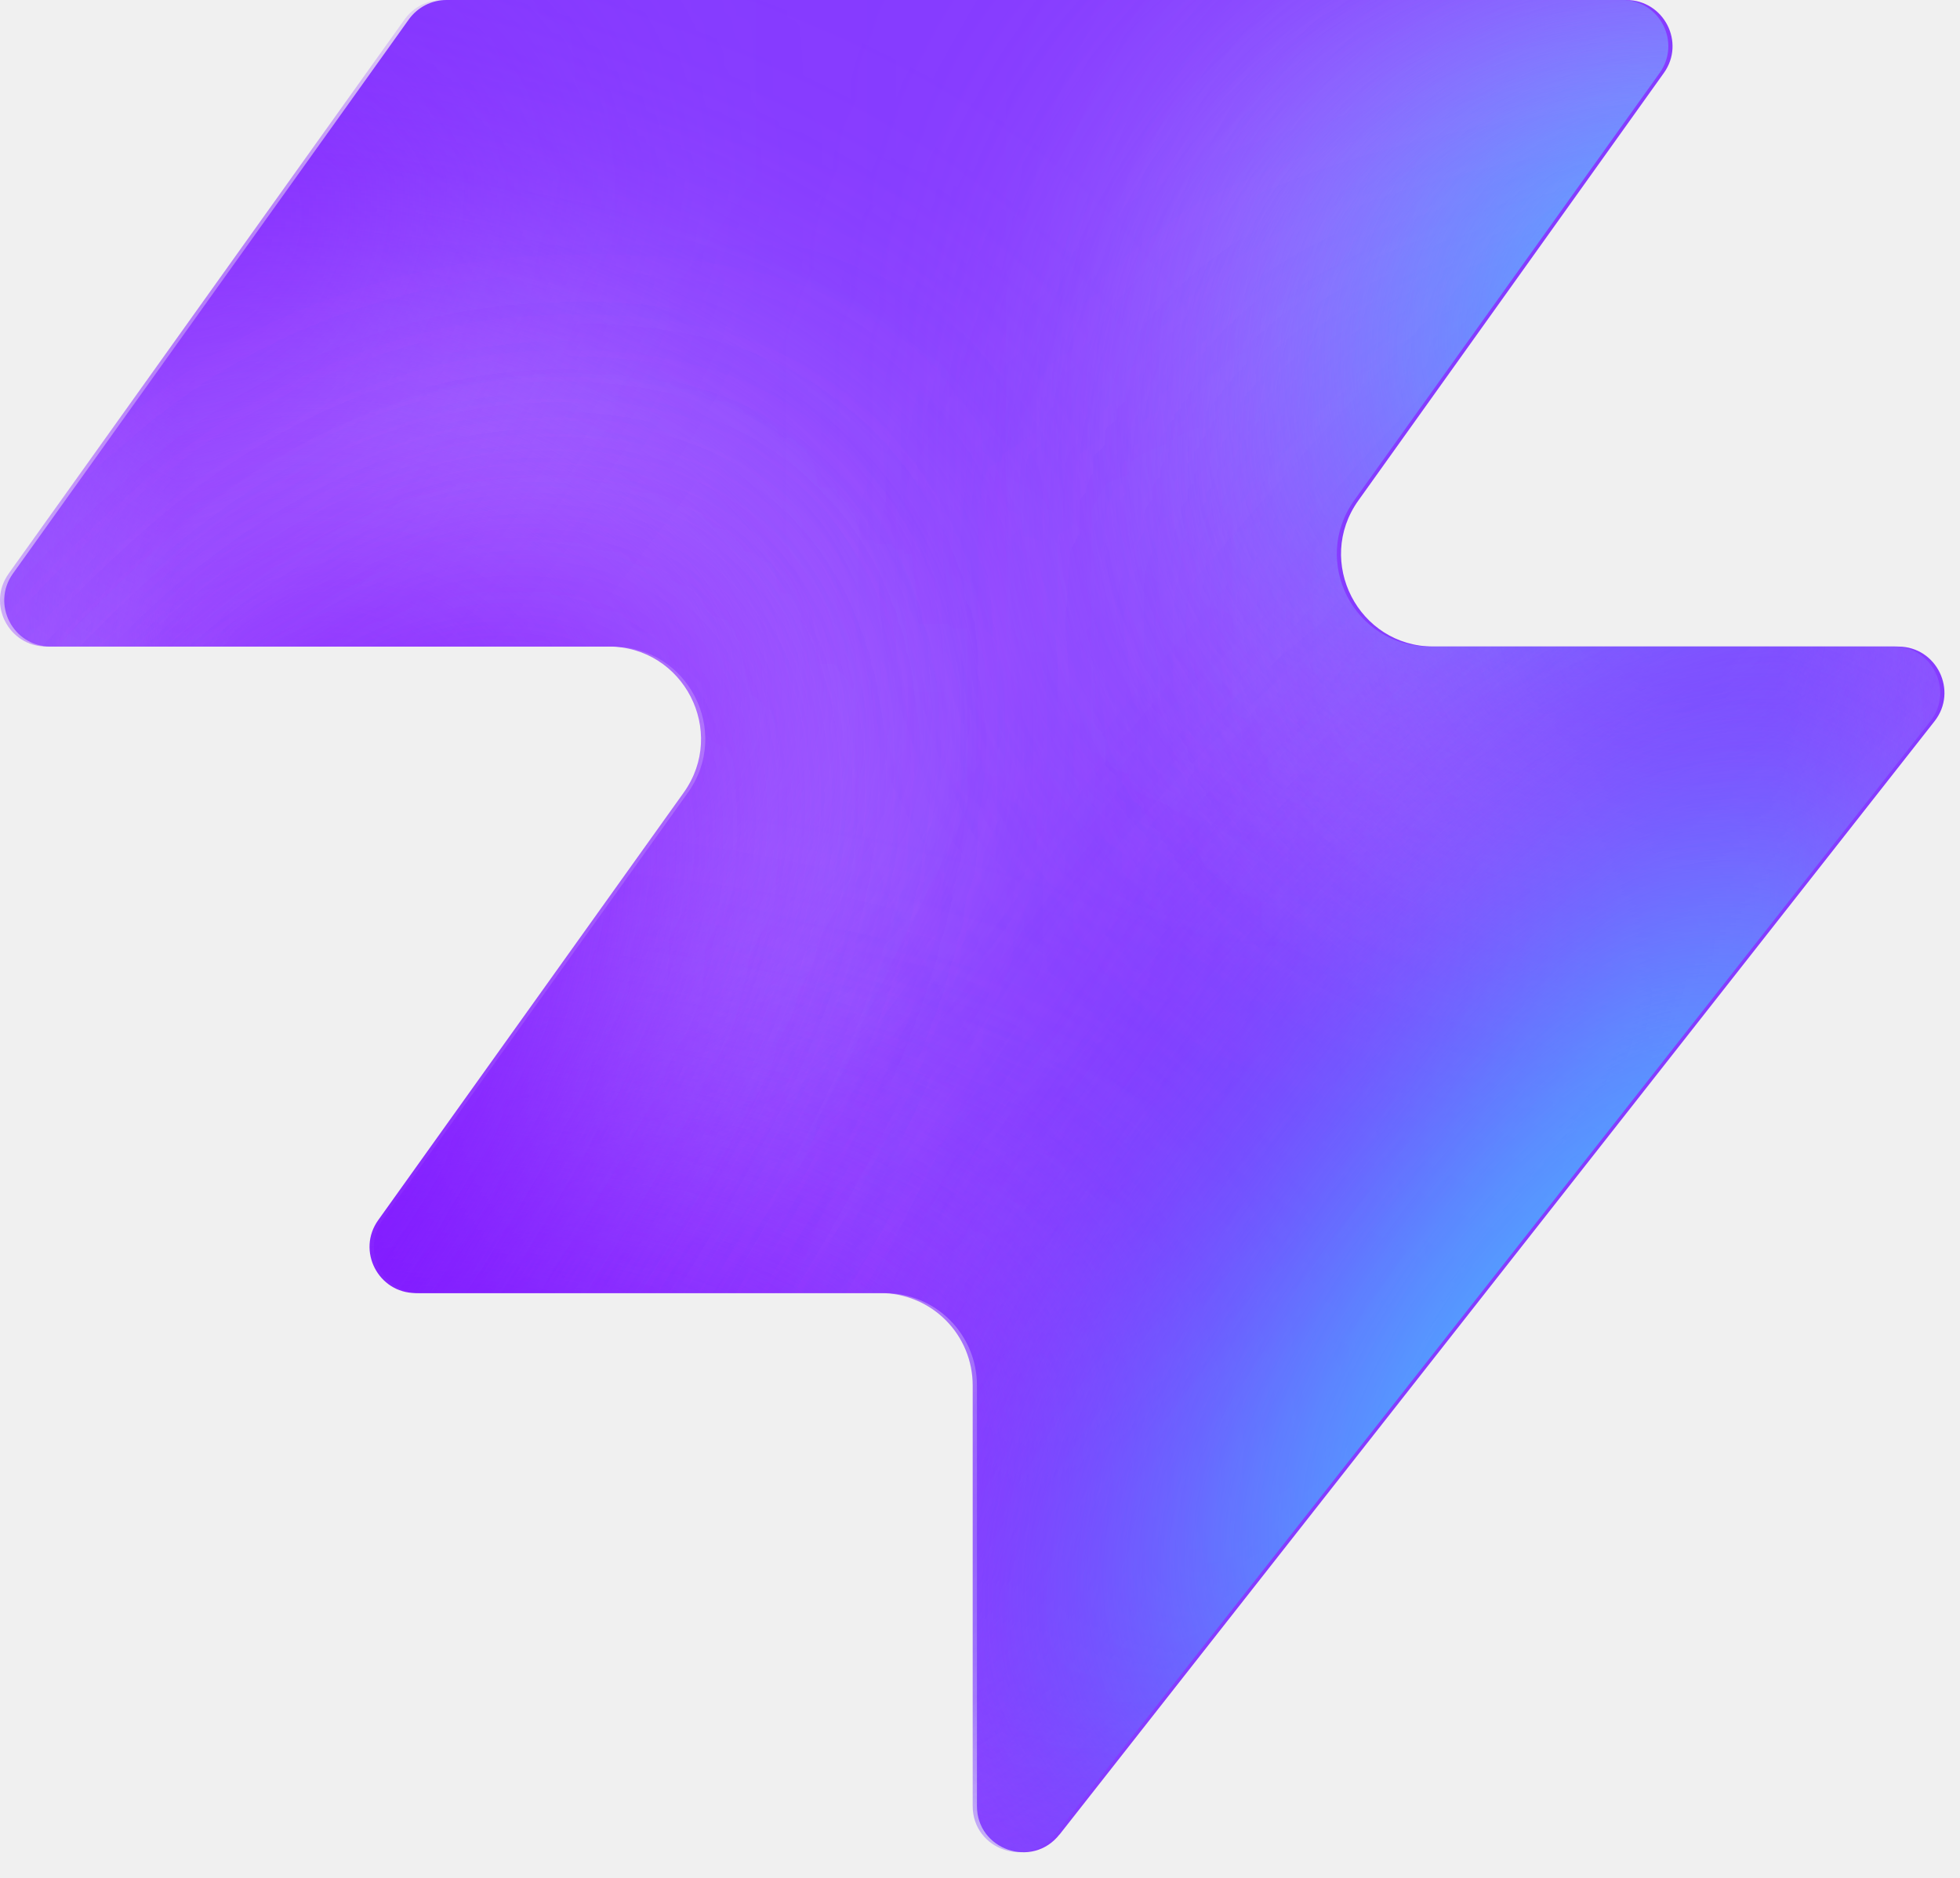
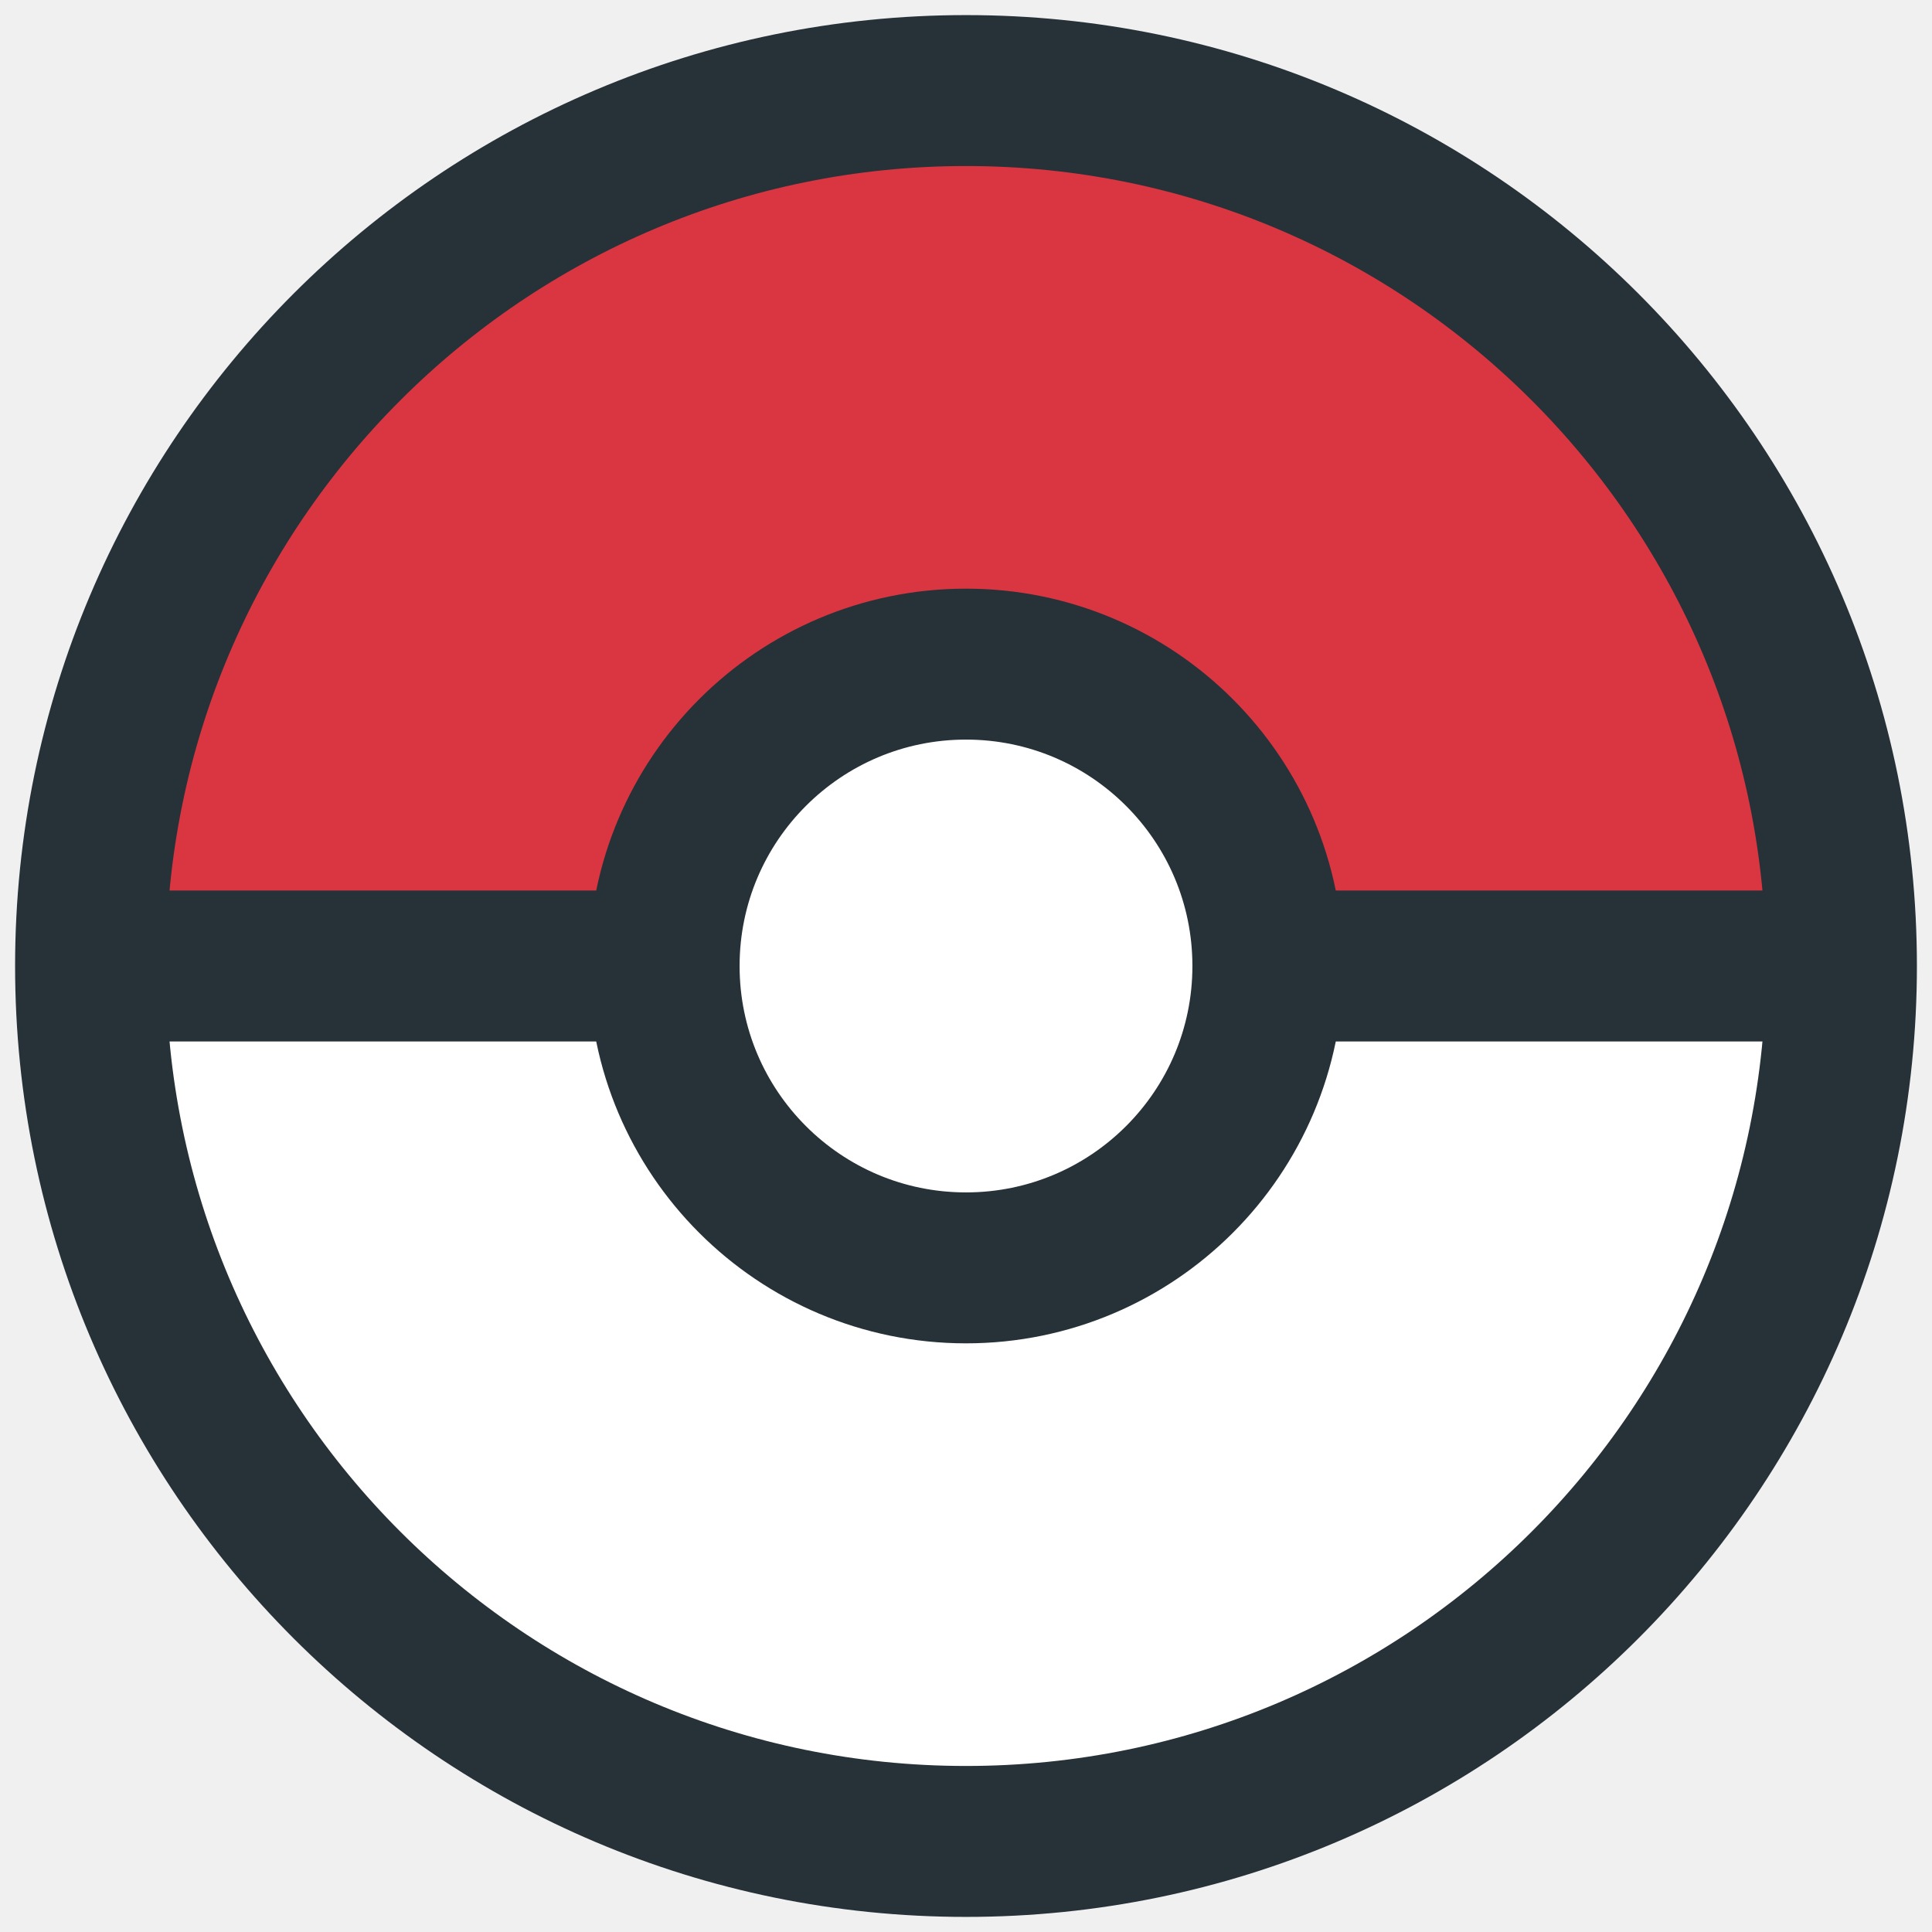
- <svg xmlns="http://www.w3.org/2000/svg" width="48" height="46" fill="none" viewBox="0 0 48 46">
-   <path fill="#863bff" d="M25.946 44.938c-.664.845-2.021.375-2.021-.698V33.937a2.26 2.26 0 0 0-2.262-2.262H10.287c-.92 0-1.456-1.04-.92-1.788l7.48-10.471c1.07-1.497 0-3.578-1.842-3.578H1.237c-.92 0-1.456-1.04-.92-1.788L10.013.474c.214-.297.556-.474.92-.474h28.894c.92 0 1.456 1.04.92 1.788l-7.48 10.471c-1.07 1.498 0 3.579 1.842 3.579h11.377c.943 0 1.473 1.088.89 1.83L25.947 44.94z" style="fill:#863bff;fill:color(display-p3 .525 .23 1);fill-opacity:1" />
-   <mask id="a" width="48" height="46" x="0" y="0" maskUnits="userSpaceOnUse" style="mask-type:alpha">
-     <path fill="#000" d="M25.842 44.938c-.664.844-2.021.375-2.021-.698V33.937a2.26 2.26 0 0 0-2.262-2.262H10.183c-.92 0-1.456-1.04-.92-1.788l7.48-10.471c1.07-1.498 0-3.579-1.842-3.579H1.133c-.92 0-1.456-1.04-.92-1.787L9.91.473c.214-.297.556-.474.92-.474h28.894c.92 0 1.456 1.04.92 1.788l-7.48 10.471c-1.07 1.498 0 3.578 1.842 3.578h11.377c.943 0 1.473 1.088.89 1.832L25.843 44.94z" style="fill:#000;fill-opacity:1" />
-   </mask>
-   <g mask="url(#a)">
-     <g filter="url(#b)">
-       <ellipse cx="5.508" cy="14.704" fill="#ede6ff" rx="5.508" ry="14.704" style="fill:#ede6ff;fill:color(display-p3 .927 .903 1);fill-opacity:1" transform="matrix(.00324 1 1 -.00324 -4.47 31.516)" />
-     </g>
-     <g filter="url(#c)">
-       <ellipse cx="10.399" cy="29.851" fill="#ede6ff" rx="10.399" ry="29.851" style="fill:#ede6ff;fill:color(display-p3 .927 .903 1);fill-opacity:1" transform="matrix(.00324 1 1 -.00324 -39.328 7.883)" />
-     </g>
-     <g filter="url(#d)">
-       <ellipse cx="5.508" cy="30.487" fill="#7e14ff" rx="5.508" ry="30.487" style="fill:#7e14ff;fill:color(display-p3 .492 .077 1);fill-opacity:1" transform="rotate(89.814 -25.913 -14.639)scale(1 -1)" />
-     </g>
-     <g filter="url(#e)">
-       <ellipse cx="5.508" cy="30.599" fill="#7e14ff" rx="5.508" ry="30.599" style="fill:#7e14ff;fill:color(display-p3 .492 .077 1);fill-opacity:1" transform="rotate(89.814 -32.644 -3.334)scale(1 -1)" />
-     </g>
-     <g filter="url(#f)">
-       <ellipse cx="5.508" cy="30.599" fill="#7e14ff" rx="5.508" ry="30.599" style="fill:#7e14ff;fill:color(display-p3 .492 .077 1);fill-opacity:1" transform="matrix(.00324 1 1 -.00324 -34.34 30.47)" />
-     </g>
-     <g filter="url(#g)">
-       <ellipse cx="14.072" cy="22.078" fill="#ede6ff" rx="14.072" ry="22.078" style="fill:#ede6ff;fill:color(display-p3 .927 .903 1);fill-opacity:1" transform="rotate(93.35 24.506 48.493)scale(-1 1)" />
-     </g>
-     <g filter="url(#h)">
-       <ellipse cx="3.47" cy="21.501" fill="#7e14ff" rx="3.47" ry="21.501" style="fill:#7e14ff;fill:color(display-p3 .492 .077 1);fill-opacity:1" transform="rotate(89.009 28.708 47.59)scale(-1 1)" />
-     </g>
-     <g filter="url(#i)">
-       <ellipse cx="3.47" cy="21.501" fill="#7e14ff" rx="3.47" ry="21.501" style="fill:#7e14ff;fill:color(display-p3 .492 .077 1);fill-opacity:1" transform="rotate(89.009 28.708 47.59)scale(-1 1)" />
-     </g>
-     <g filter="url(#j)">
-       <ellipse cx=".387" cy="8.972" fill="#7e14ff" rx="4.407" ry="29.108" style="fill:#7e14ff;fill:color(display-p3 .492 .077 1);fill-opacity:1" transform="rotate(39.51 .387 8.972)" />
-     </g>
-     <g filter="url(#k)">
-       <ellipse cx="47.523" cy="-6.092" fill="#7e14ff" rx="4.407" ry="29.108" style="fill:#7e14ff;fill:color(display-p3 .492 .077 1);fill-opacity:1" transform="rotate(37.892 47.523 -6.092)" />
-     </g>
-     <g filter="url(#l)">
-       <ellipse cx="41.412" cy="6.333" fill="#47bfff" rx="5.971" ry="9.665" style="fill:#47bfff;fill:color(display-p3 .28 .748 1);fill-opacity:1" transform="rotate(37.892 41.412 6.333)" />
-     </g>
-     <g filter="url(#m)">
-       <ellipse cx="-1.879" cy="38.332" fill="#7e14ff" rx="4.407" ry="29.108" style="fill:#7e14ff;fill:color(display-p3 .492 .077 1);fill-opacity:1" transform="rotate(37.892 -1.88 38.332)" />
-     </g>
-     <g filter="url(#n)">
-       <ellipse cx="-1.879" cy="38.332" fill="#7e14ff" rx="4.407" ry="29.108" style="fill:#7e14ff;fill:color(display-p3 .492 .077 1);fill-opacity:1" transform="rotate(37.892 -1.88 38.332)" />
-     </g>
-     <g filter="url(#o)">
-       <ellipse cx="35.651" cy="29.907" fill="#7e14ff" rx="4.407" ry="29.108" style="fill:#7e14ff;fill:color(display-p3 .492 .077 1);fill-opacity:1" transform="rotate(37.892 35.651 29.907)" />
-     </g>
-     <g filter="url(#p)">
-       <ellipse cx="38.418" cy="32.4" fill="#47bfff" rx="5.971" ry="15.297" style="fill:#47bfff;fill:color(display-p3 .28 .748 1);fill-opacity:1" transform="rotate(37.892 38.418 32.4)" />
-     </g>
-   </g>
-   <defs>
-     <filter id="b" width="60.045" height="41.654" x="-19.77" y="16.149" color-interpolation-filters="sRGB" filterUnits="userSpaceOnUse">
-       <feFlood flood-opacity="0" result="BackgroundImageFix" />
-       <feBlend in="SourceGraphic" in2="BackgroundImageFix" result="shape" />
-       <feGaussianBlur result="effect1_foregroundBlur_2002_17158" stdDeviation="7.659" />
-     </filter>
-     <filter id="c" width="90.34" height="51.437" x="-54.613" y="-7.533" color-interpolation-filters="sRGB" filterUnits="userSpaceOnUse">
-       <feFlood flood-opacity="0" result="BackgroundImageFix" />
-       <feBlend in="SourceGraphic" in2="BackgroundImageFix" result="shape" />
-       <feGaussianBlur result="effect1_foregroundBlur_2002_17158" stdDeviation="7.659" />
-     </filter>
-     <filter id="d" width="79.355" height="29.4" x="-49.64" y="2.03" color-interpolation-filters="sRGB" filterUnits="userSpaceOnUse">
-       <feFlood flood-opacity="0" result="BackgroundImageFix" />
-       <feBlend in="SourceGraphic" in2="BackgroundImageFix" result="shape" />
-       <feGaussianBlur result="effect1_foregroundBlur_2002_17158" stdDeviation="4.596" />
-     </filter>
-     <filter id="e" width="79.579" height="29.4" x="-45.045" y="20.029" color-interpolation-filters="sRGB" filterUnits="userSpaceOnUse">
-       <feFlood flood-opacity="0" result="BackgroundImageFix" />
-       <feBlend in="SourceGraphic" in2="BackgroundImageFix" result="shape" />
-       <feGaussianBlur result="effect1_foregroundBlur_2002_17158" stdDeviation="4.596" />
-     </filter>
-     <filter id="f" width="79.579" height="29.4" x="-43.513" y="21.178" color-interpolation-filters="sRGB" filterUnits="userSpaceOnUse">
-       <feFlood flood-opacity="0" result="BackgroundImageFix" />
-       <feBlend in="SourceGraphic" in2="BackgroundImageFix" result="shape" />
-       <feGaussianBlur result="effect1_foregroundBlur_2002_17158" stdDeviation="4.596" />
-     </filter>
-     <filter id="g" width="74.749" height="58.852" x="15.756" y="-17.901" color-interpolation-filters="sRGB" filterUnits="userSpaceOnUse">
-       <feFlood flood-opacity="0" result="BackgroundImageFix" />
-       <feBlend in="SourceGraphic" in2="BackgroundImageFix" result="shape" />
-       <feGaussianBlur result="effect1_foregroundBlur_2002_17158" stdDeviation="7.659" />
-     </filter>
-     <filter id="h" width="61.377" height="25.362" x="23.548" y="2.284" color-interpolation-filters="sRGB" filterUnits="userSpaceOnUse">
-       <feFlood flood-opacity="0" result="BackgroundImageFix" />
-       <feBlend in="SourceGraphic" in2="BackgroundImageFix" result="shape" />
-       <feGaussianBlur result="effect1_foregroundBlur_2002_17158" stdDeviation="4.596" />
-     </filter>
-     <filter id="i" width="61.377" height="25.362" x="23.548" y="2.284" color-interpolation-filters="sRGB" filterUnits="userSpaceOnUse">
-       <feFlood flood-opacity="0" result="BackgroundImageFix" />
-       <feBlend in="SourceGraphic" in2="BackgroundImageFix" result="shape" />
-       <feGaussianBlur result="effect1_foregroundBlur_2002_17158" stdDeviation="4.596" />
-     </filter>
-     <filter id="j" width="56.045" height="63.649" x="-27.636" y="-22.853" color-interpolation-filters="sRGB" filterUnits="userSpaceOnUse">
-       <feFlood flood-opacity="0" result="BackgroundImageFix" />
-       <feBlend in="SourceGraphic" in2="BackgroundImageFix" result="shape" />
-       <feGaussianBlur result="effect1_foregroundBlur_2002_17158" stdDeviation="4.596" />
-     </filter>
-     <filter id="k" width="54.814" height="64.646" x="20.116" y="-38.415" color-interpolation-filters="sRGB" filterUnits="userSpaceOnUse">
-       <feFlood flood-opacity="0" result="BackgroundImageFix" />
-       <feBlend in="SourceGraphic" in2="BackgroundImageFix" result="shape" />
-       <feGaussianBlur result="effect1_foregroundBlur_2002_17158" stdDeviation="4.596" />
-     </filter>
-     <filter id="l" width="33.541" height="35.313" x="24.641" y="-11.323" color-interpolation-filters="sRGB" filterUnits="userSpaceOnUse">
-       <feFlood flood-opacity="0" result="BackgroundImageFix" />
-       <feBlend in="SourceGraphic" in2="BackgroundImageFix" result="shape" />
-       <feGaussianBlur result="effect1_foregroundBlur_2002_17158" stdDeviation="4.596" />
-     </filter>
-     <filter id="m" width="54.814" height="64.646" x="-29.286" y="6.009" color-interpolation-filters="sRGB" filterUnits="userSpaceOnUse">
-       <feFlood flood-opacity="0" result="BackgroundImageFix" />
-       <feBlend in="SourceGraphic" in2="BackgroundImageFix" result="shape" />
-       <feGaussianBlur result="effect1_foregroundBlur_2002_17158" stdDeviation="4.596" />
-     </filter>
-     <filter id="n" width="54.814" height="64.646" x="-29.286" y="6.009" color-interpolation-filters="sRGB" filterUnits="userSpaceOnUse">
-       <feFlood flood-opacity="0" result="BackgroundImageFix" />
-       <feBlend in="SourceGraphic" in2="BackgroundImageFix" result="shape" />
-       <feGaussianBlur result="effect1_foregroundBlur_2002_17158" stdDeviation="4.596" />
-     </filter>
-     <filter id="o" width="54.814" height="64.646" x="8.244" y="-2.416" color-interpolation-filters="sRGB" filterUnits="userSpaceOnUse">
-       <feFlood flood-opacity="0" result="BackgroundImageFix" />
-       <feBlend in="SourceGraphic" in2="BackgroundImageFix" result="shape" />
-       <feGaussianBlur result="effect1_foregroundBlur_2002_17158" stdDeviation="4.596" />
-     </filter>
-     <filter id="p" width="39.409" height="43.623" x="18.713" y="10.588" color-interpolation-filters="sRGB" filterUnits="userSpaceOnUse">
-       <feFlood flood-opacity="0" result="BackgroundImageFix" />
-       <feBlend in="SourceGraphic" in2="BackgroundImageFix" result="shape" />
-       <feGaussianBlur result="effect1_foregroundBlur_2002_17158" stdDeviation="4.596" />
-     </filter>
-   </defs>
+ <svg xmlns="http://www.w3.org/2000/svg" viewBox="0 0 64 64">
+   <circle cx="32" cy="32" r="29" fill="white" />
+   <path d="M3 32a29 29 0 0 1 58 0Z" fill="#d93642" />
+   <circle cx="32" cy="32" r="29" fill="none" stroke="#263238" stroke-width="5" />
+   <path d="M3 32h58" stroke="#263238" stroke-width="5" />
+   <circle cx="32" cy="32" r="10" fill="white" stroke="#263238" stroke-width="5" />
</svg>
